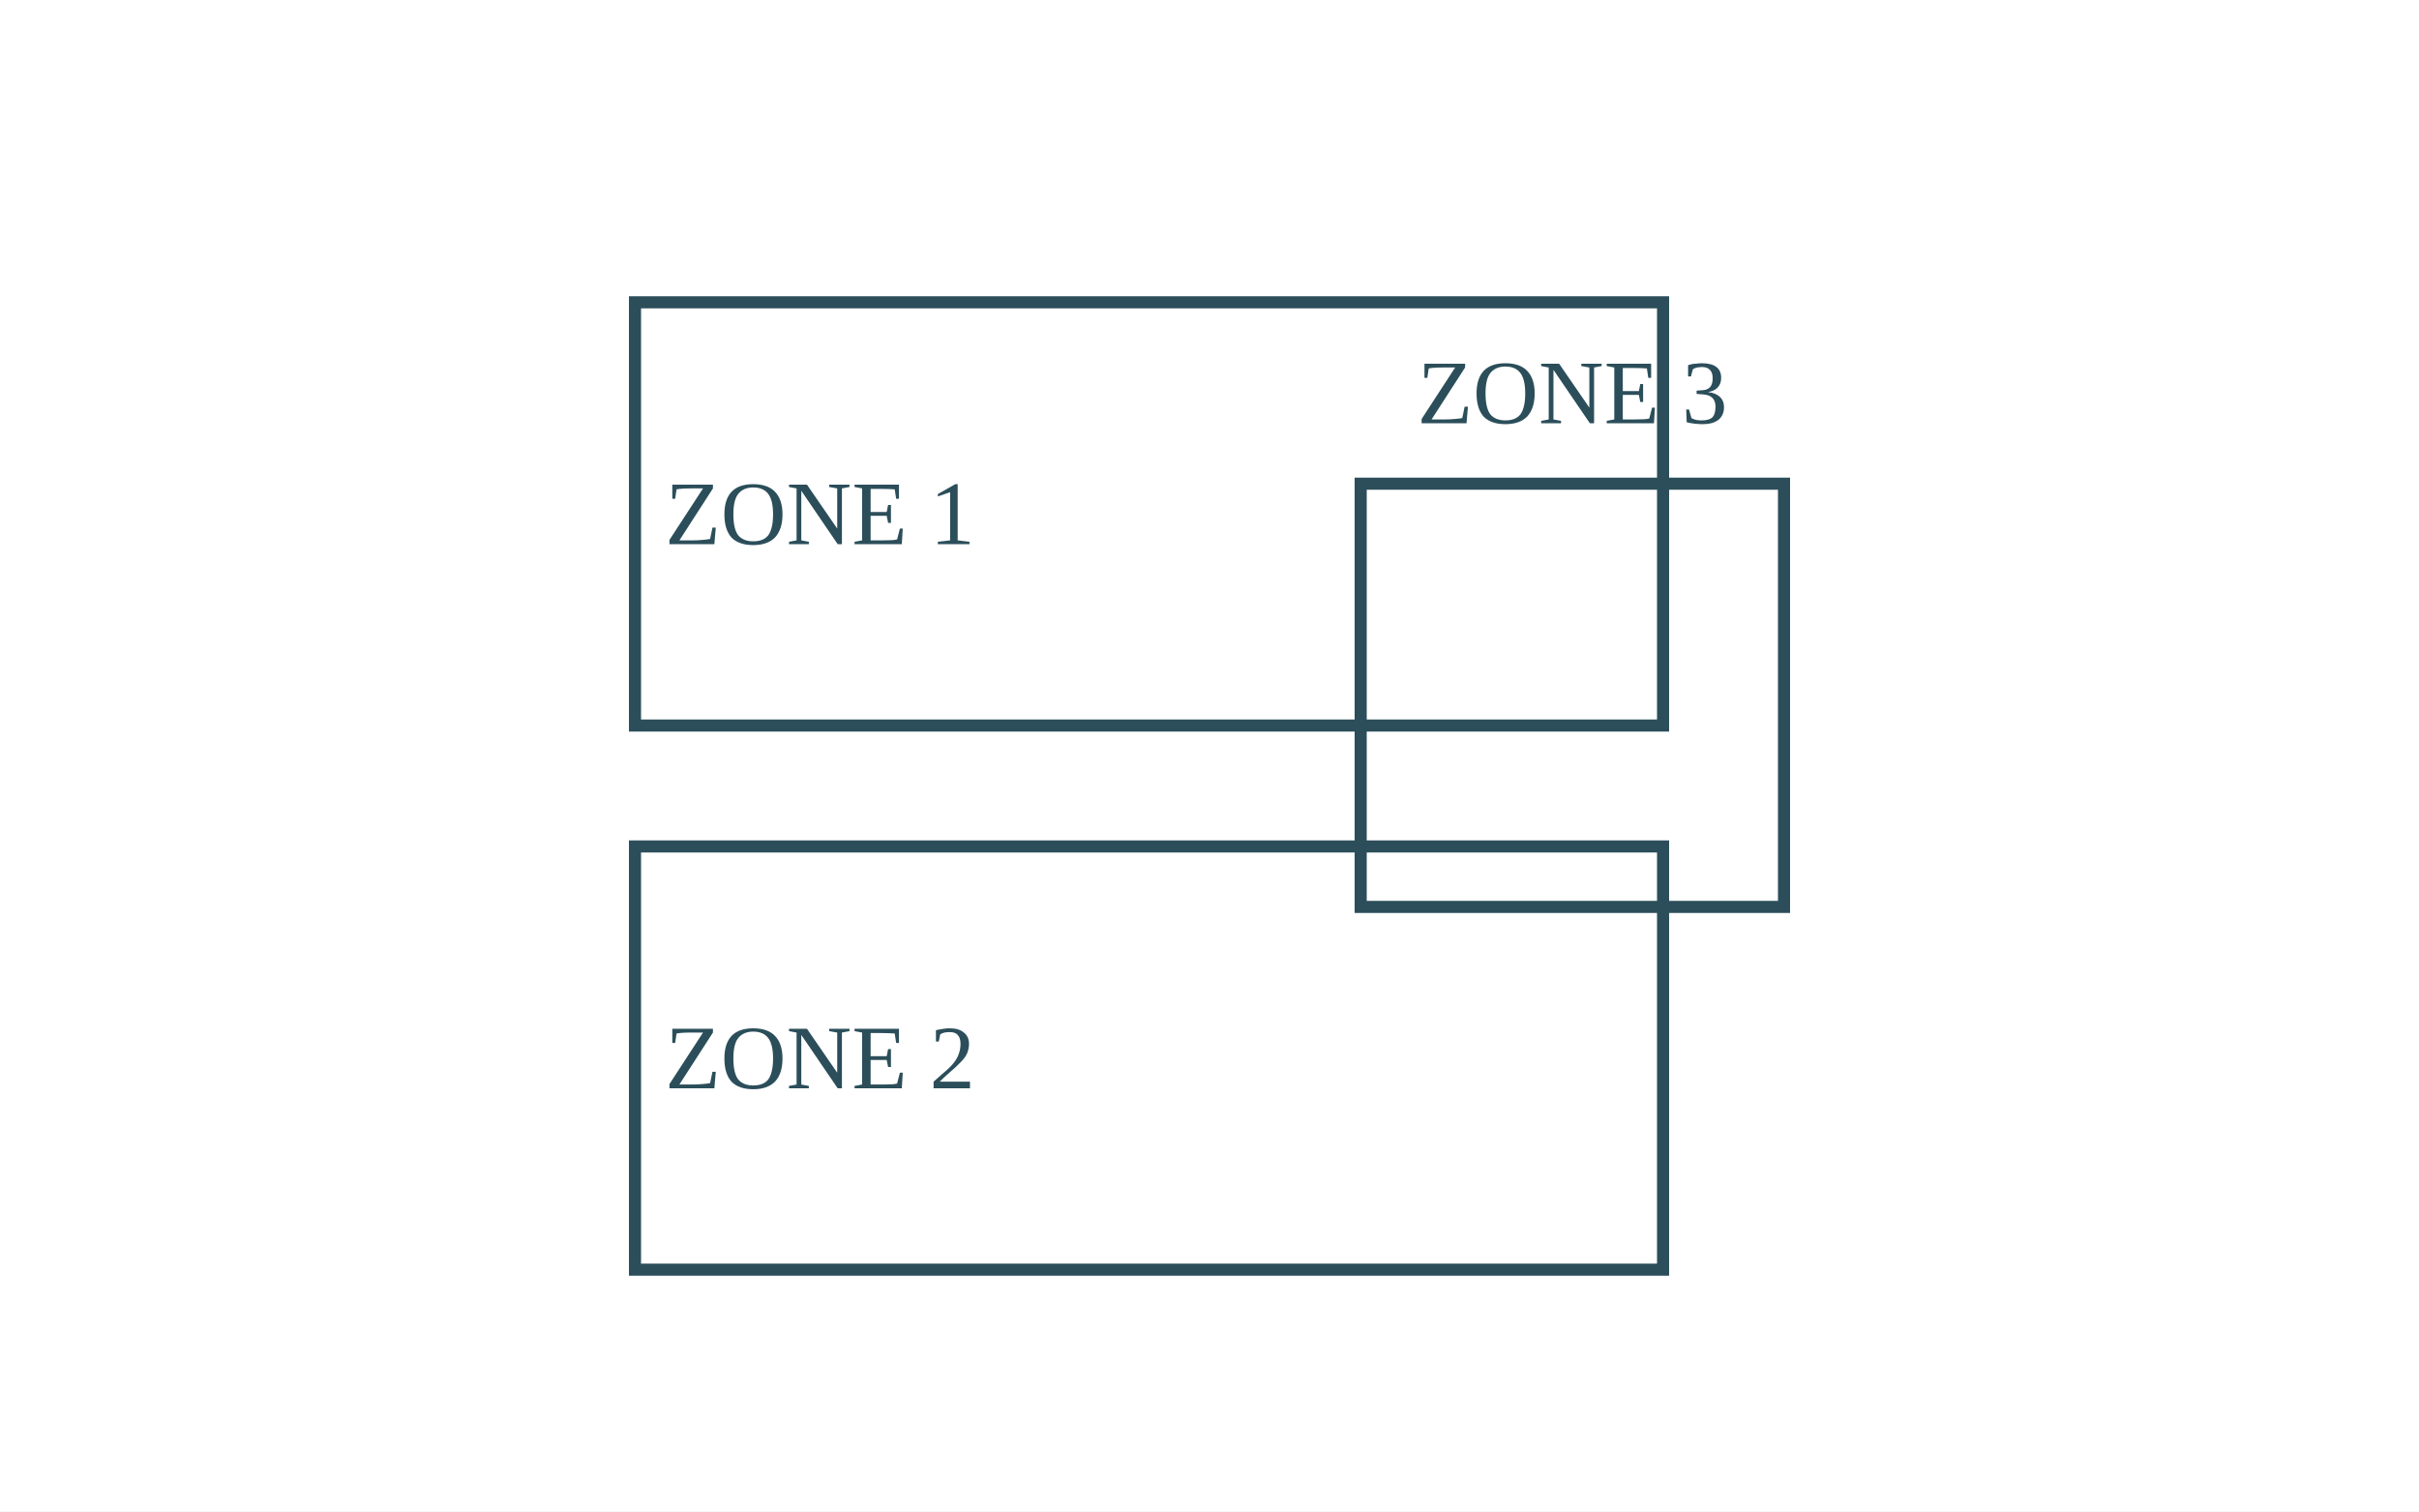
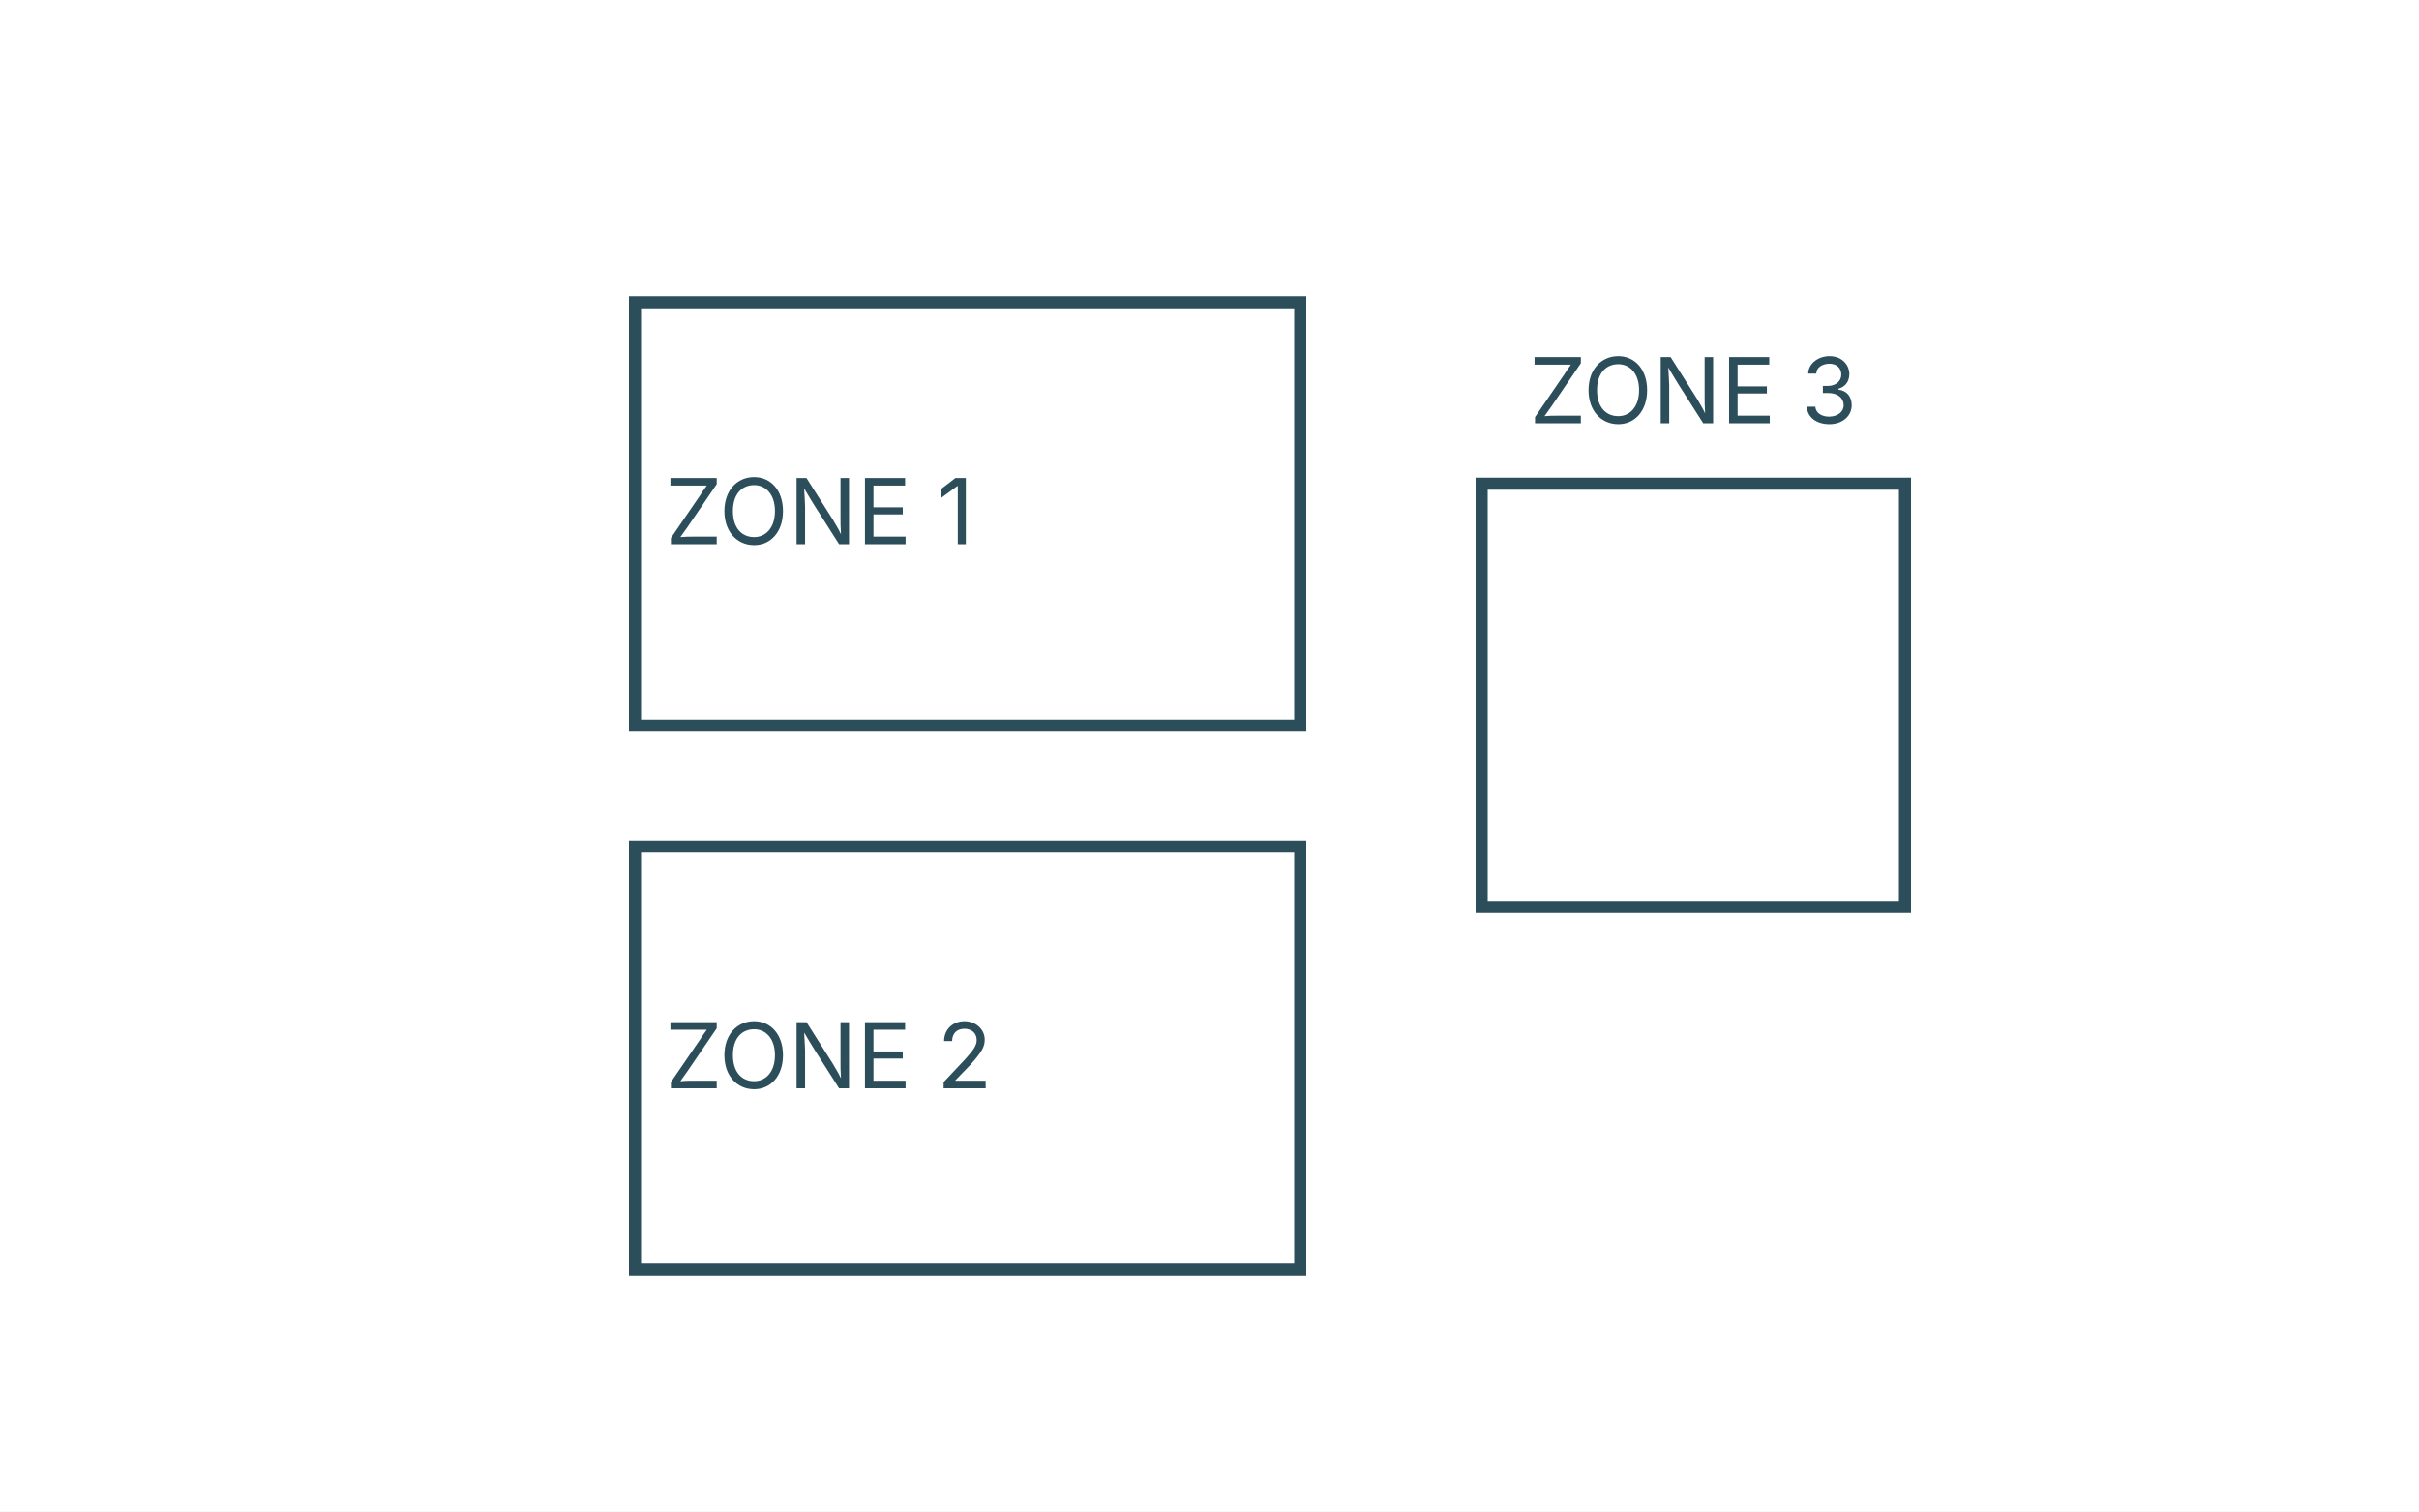
<svg xmlns="http://www.w3.org/2000/svg" width="80mm" height="50mm" viewBox="0 0 80 50">
-   <rect width="80" height="50" fill="#ffffff" />
-   <rect x="21" y="10" width="34" height="14" fill="none" stroke="#2B4E5A" stroke-width="0.4" />
+   <style>
+     text {
+       font-family: -apple-system, system-ui, "Public Sans", sans-serif;
+     }
+   </style>
+   <rect width="80" height="50" fill="#FFFFFF" />
+   <rect x="21" y="10" width="22" height="14" fill="none" stroke="#2B4E5A" stroke-width="0.4" />
  <text x="22" y="18" font-size="3" fill="#2B4E5A">ZONE 1</text>
-   <rect x="21" y="28" width="34" height="14" fill="none" stroke="#2B4E5A" stroke-width="0.4" />
+   <rect x="21" y="28" width="22" height="14" fill="none" stroke="#2B4E5A" stroke-width="0.4" />
  <text x="22" y="36" font-size="3" fill="#2B4E5A">ZONE 2</text>
-   <rect x="45" y="16" width="14" height="14" fill="none" stroke="#2B4E5A" stroke-width="0.4" />
-   <text x="52" y="14" font-size="3" fill="#2B4E5A" text-anchor="middle">ZONE 3</text>
+   <rect x="49" y="16" width="14" height="14" fill="none" stroke="#2B4E5A" stroke-width="0.4" />
+   <text x="56" y="14" font-size="3" fill="#2B4E5A" text-anchor="middle">ZONE 3</text>
</svg>
